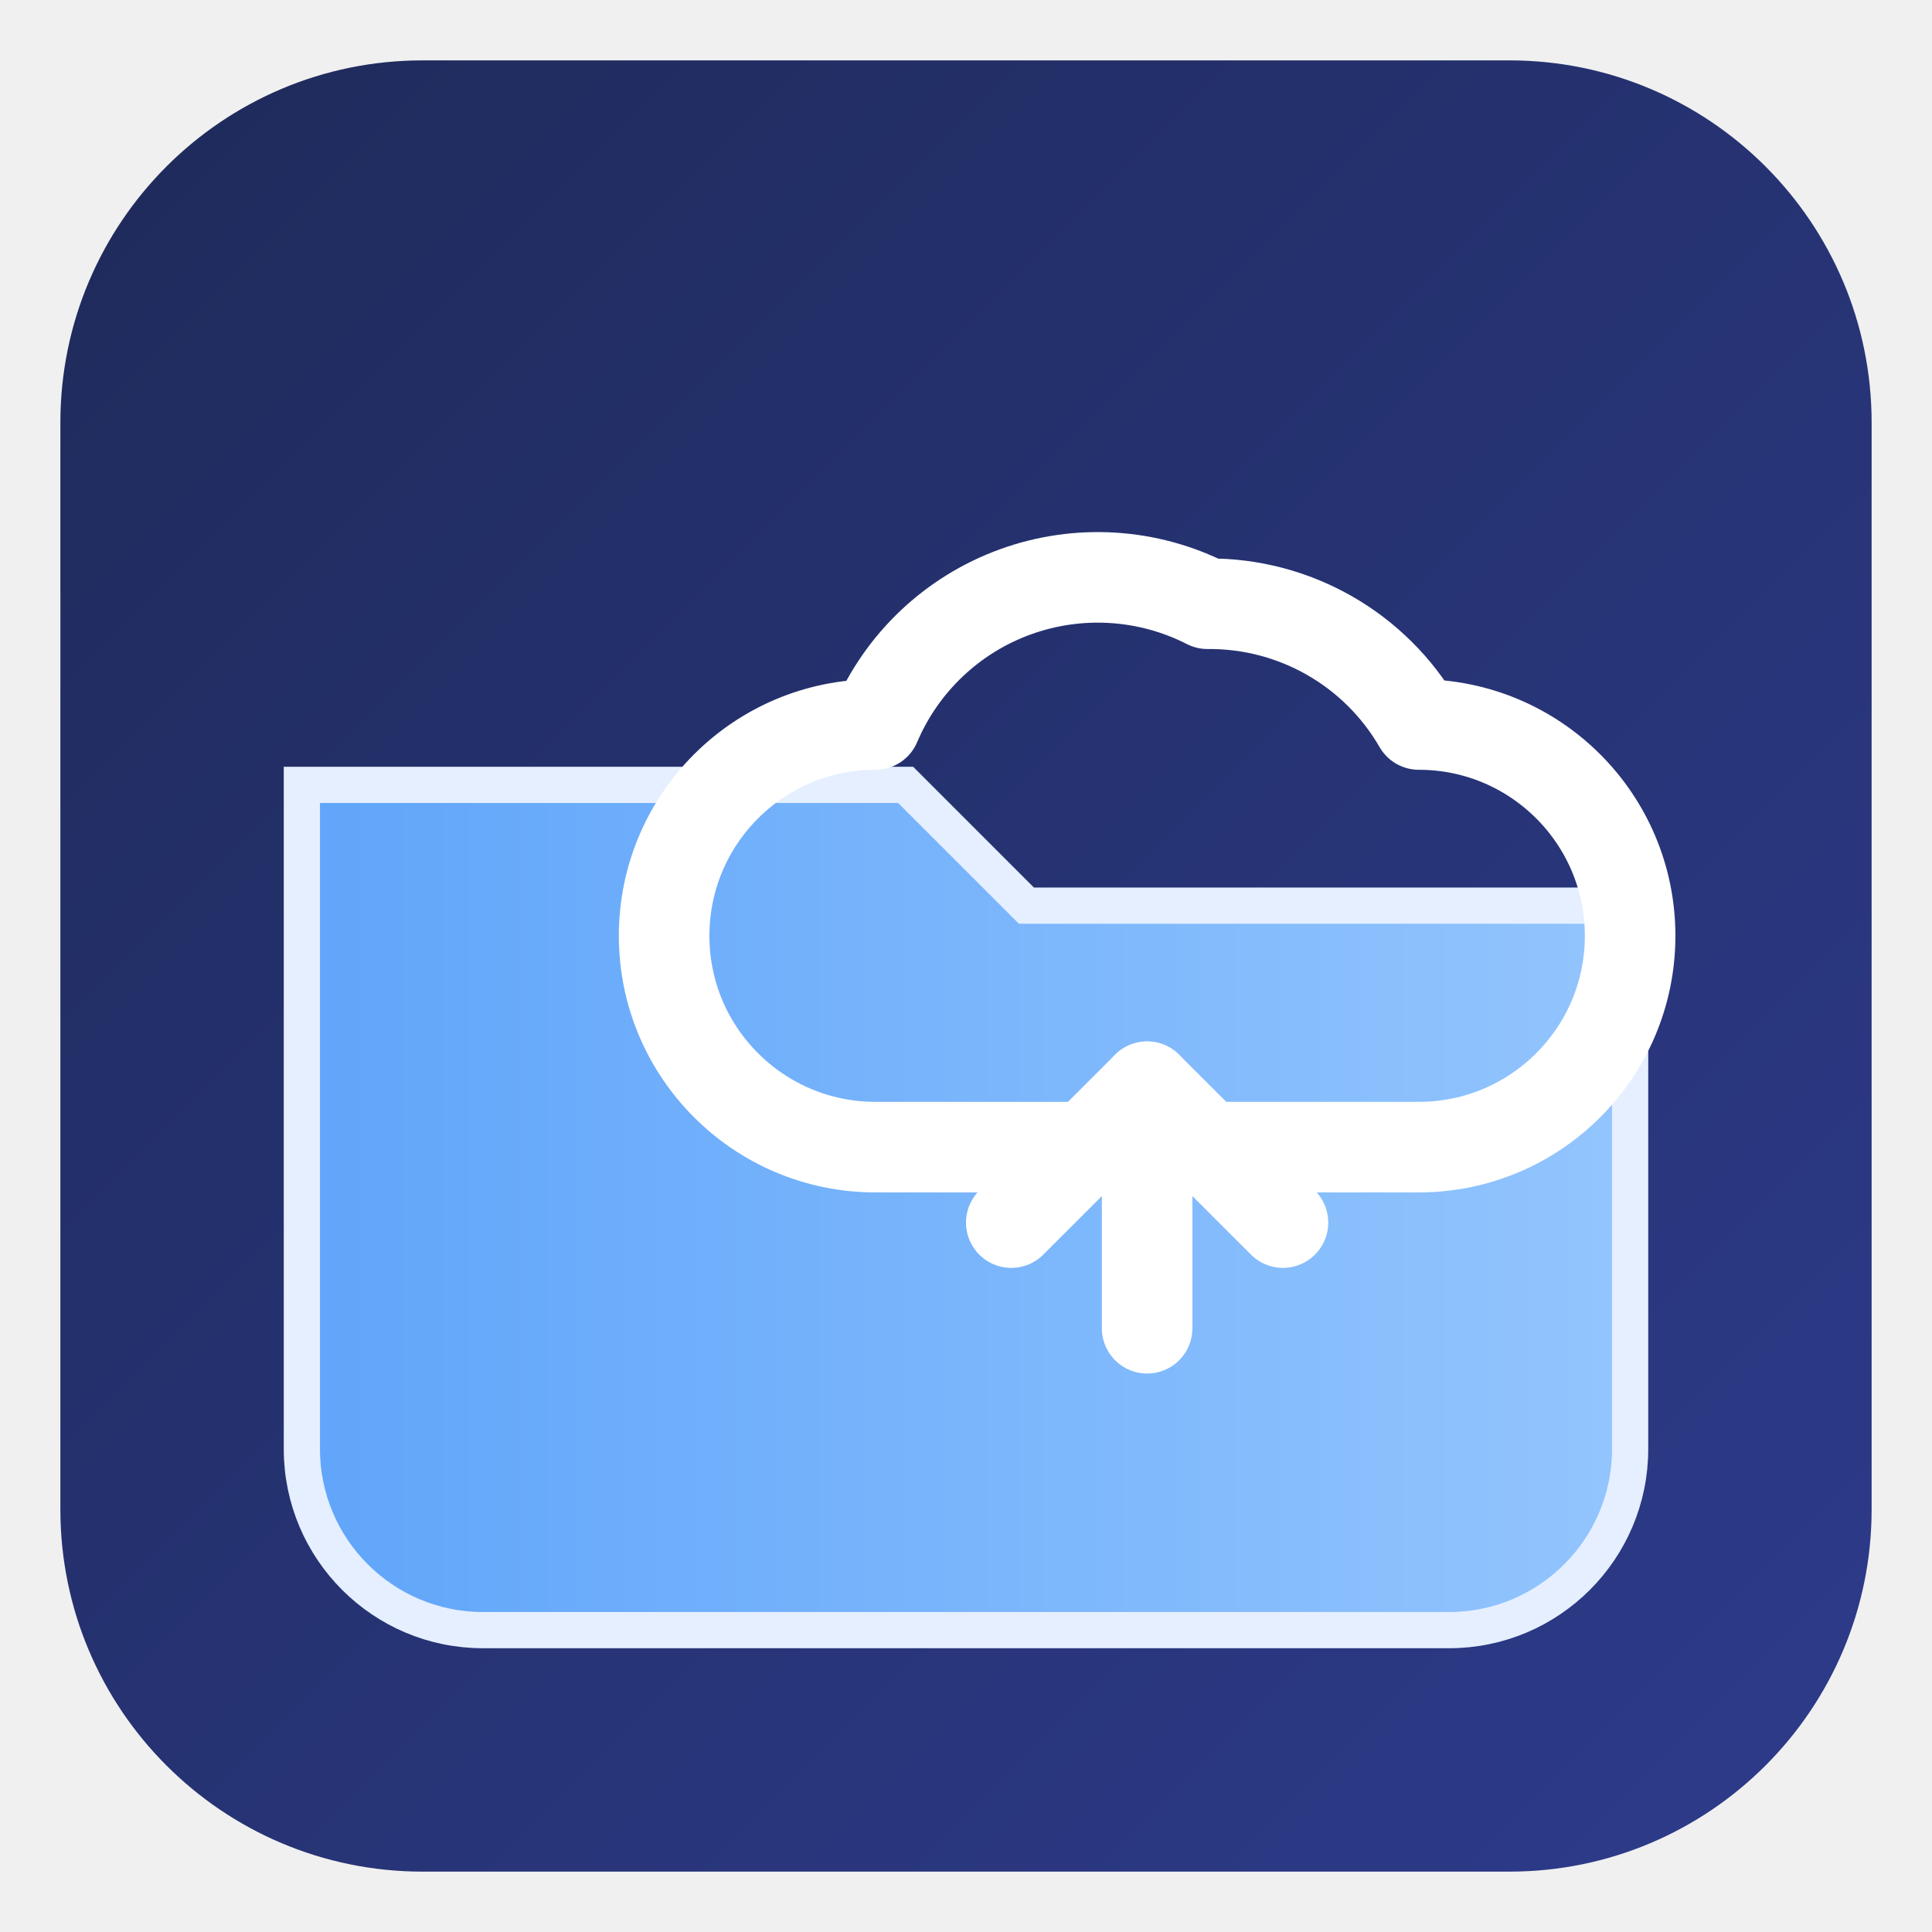
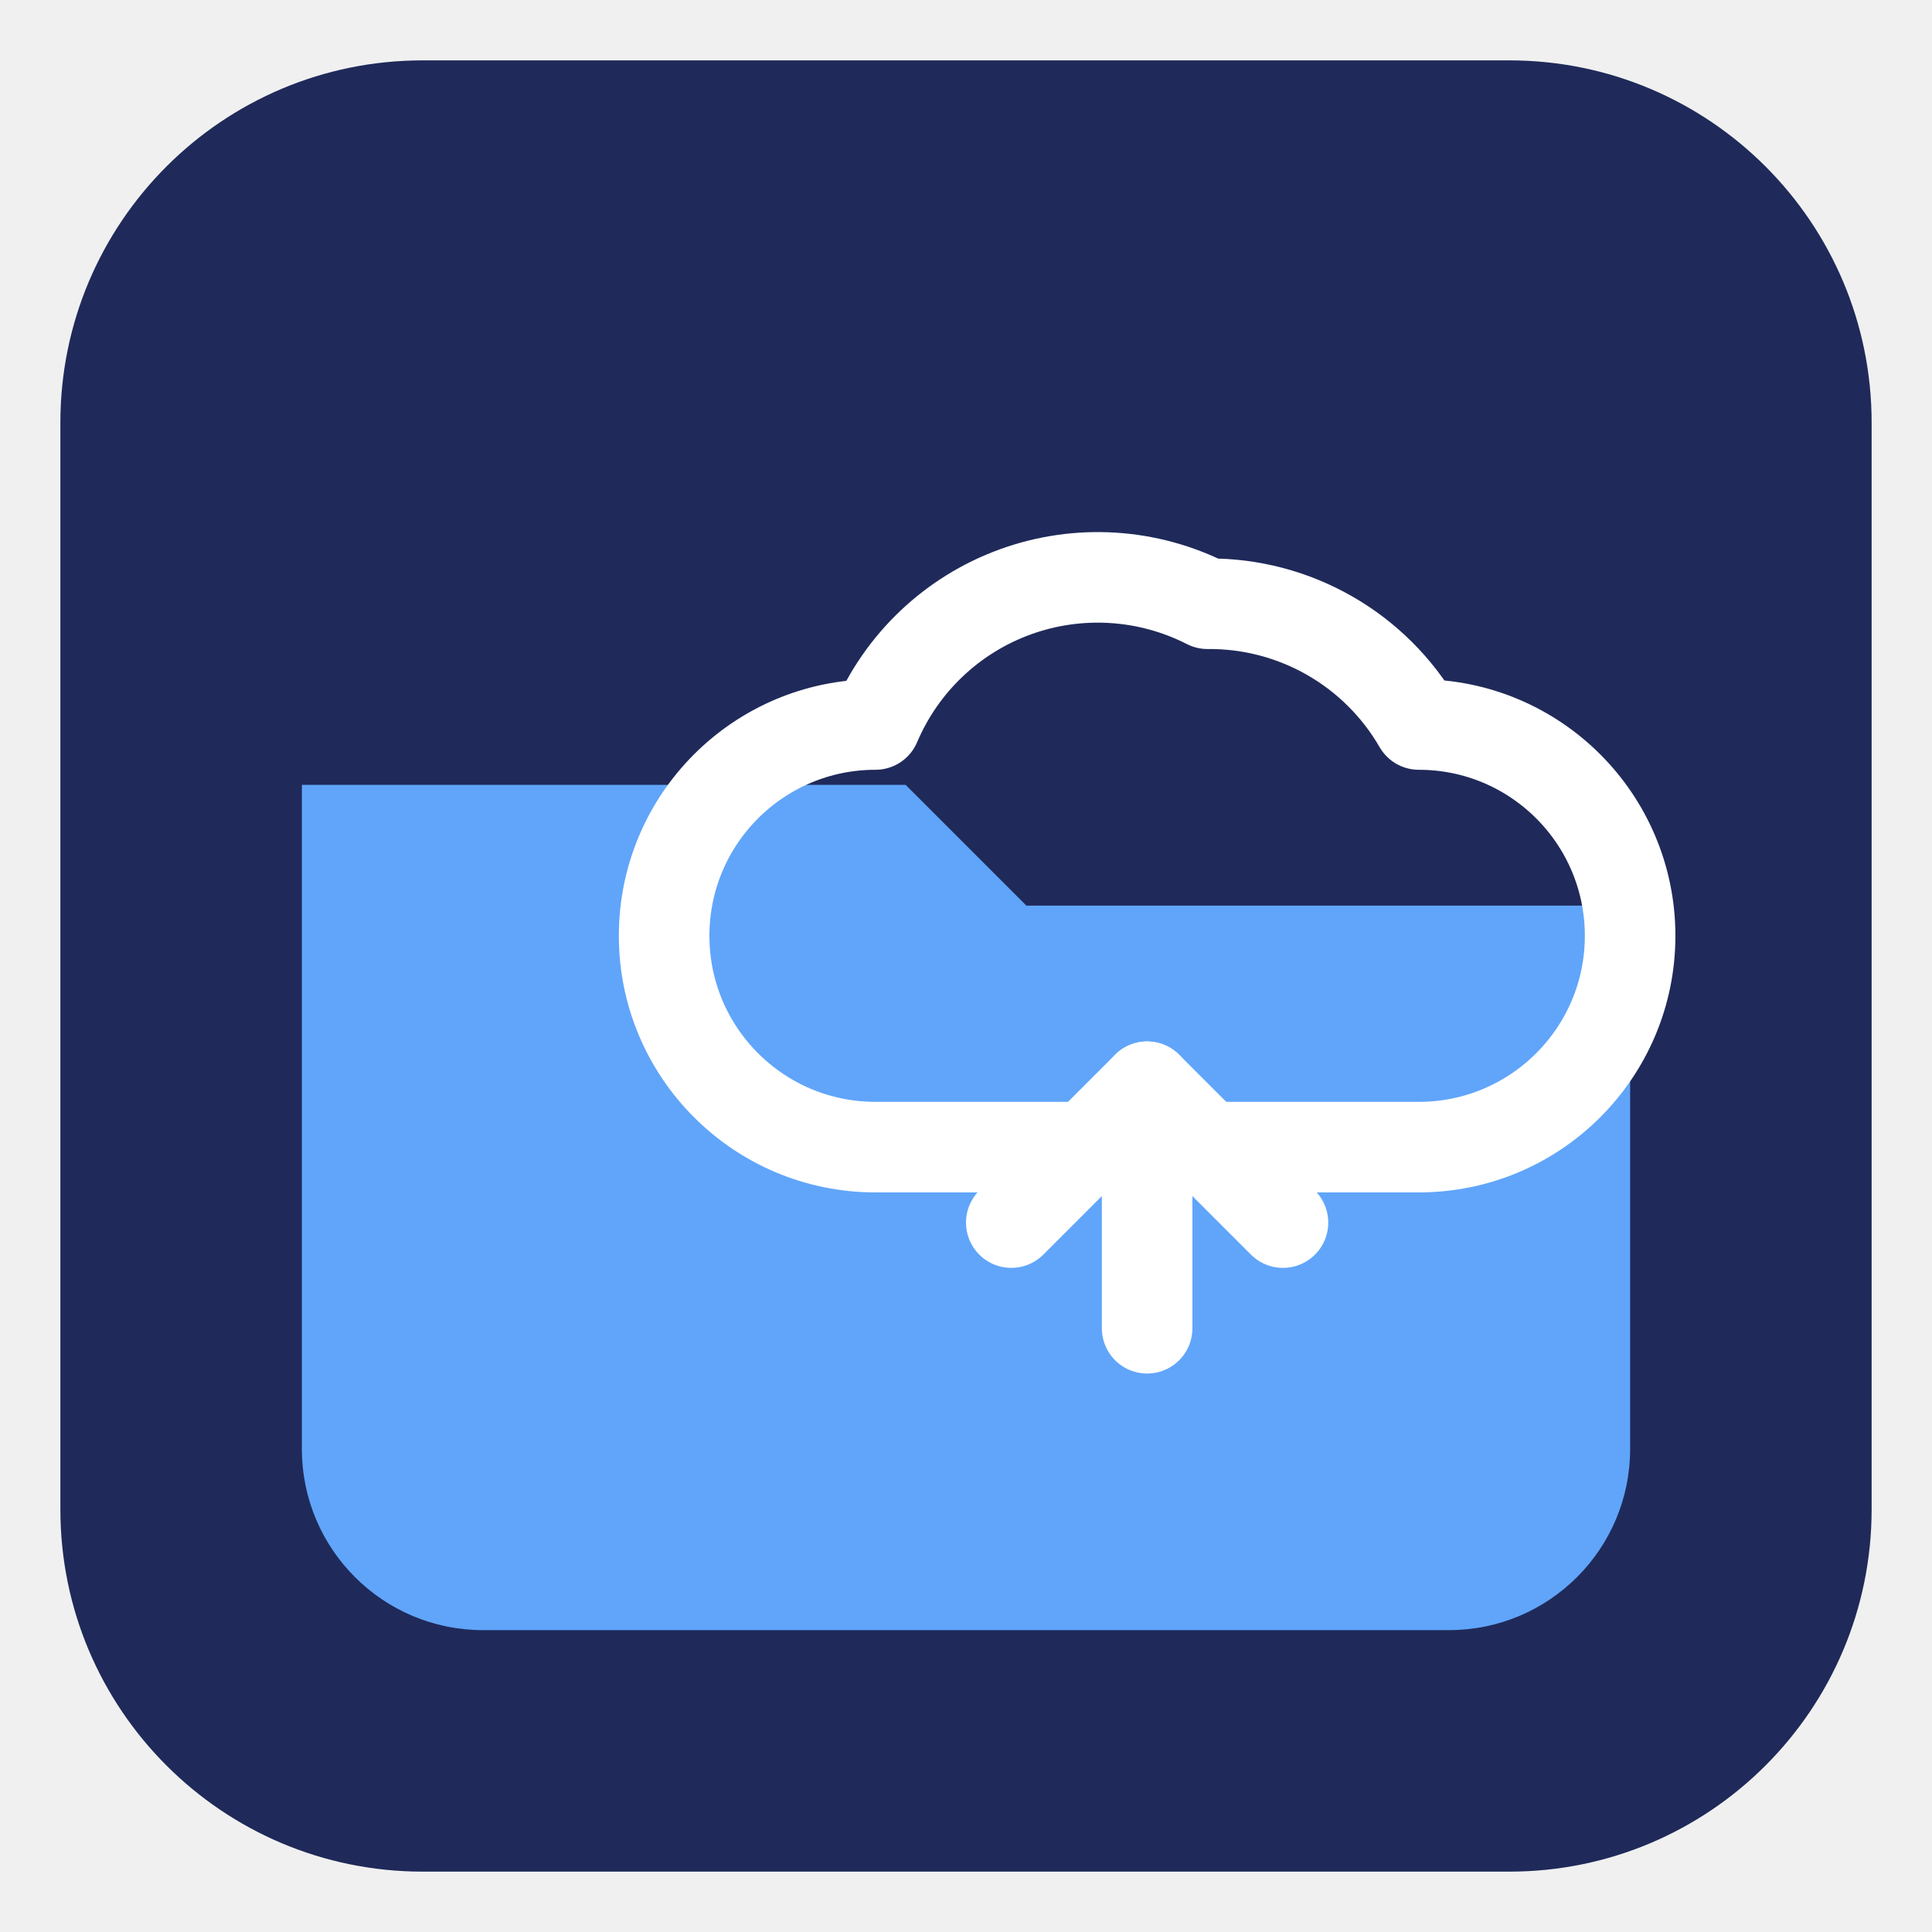
<svg xmlns="http://www.w3.org/2000/svg" viewBox="0 0 64 64">
-   <defs>
-     <linearGradient id="bg" x1="0" x2="1" y1="0" y2="1">
-       <stop offset="0" stop-color="#1f2a5a" />
-       <stop offset="1" stop-color="#2d3b8b" />
-     </linearGradient>
-     <linearGradient id="fg" x1="0" x2="1">
-       <stop offset="0" stop-color="#60a5fa" />
-       <stop offset="1" stop-color="#93c5fd" />
-     </linearGradient>
-   </defs>
-   <rect x="2" y="2" width="60" height="60" rx="12" fill="url(#bg)" />
-   <path d="M10 26h20l4 4h20v18a6 6 0 0 1-6 6H16a6 6 0 0 1-6-6V26z" fill="url(#fg)" stroke="#e5efff" stroke-width="1.2" />
-   <g fill="none" stroke="#ffffff" stroke-width="3" stroke-linecap="round" stroke-linejoin="round">
+   <rect x="2" y="2" width="60" height="60" rx="12" fill="#1f2a5a" />
+   <path d="M10 26h20l4 4h20v18a6 6 0 0 1-6 6H16a6 6 0 0 1-6-6V26z" fill="#60a5fa" />
+   <g fill="none" stroke="#fff" stroke-width="3" stroke-linecap="round" stroke-linejoin="round">
    <path d="M40 20a8 8 0 0 1 7 4 7 7 0 0 1 0 14H29a7 7 0 0 1 0-14 8 8 0 0 1 11-4z" />
    <path d="M38 36v8" />
    <path d="M33.5 40.5L38 36l4.5 4.5" />
  </g>
</svg>
